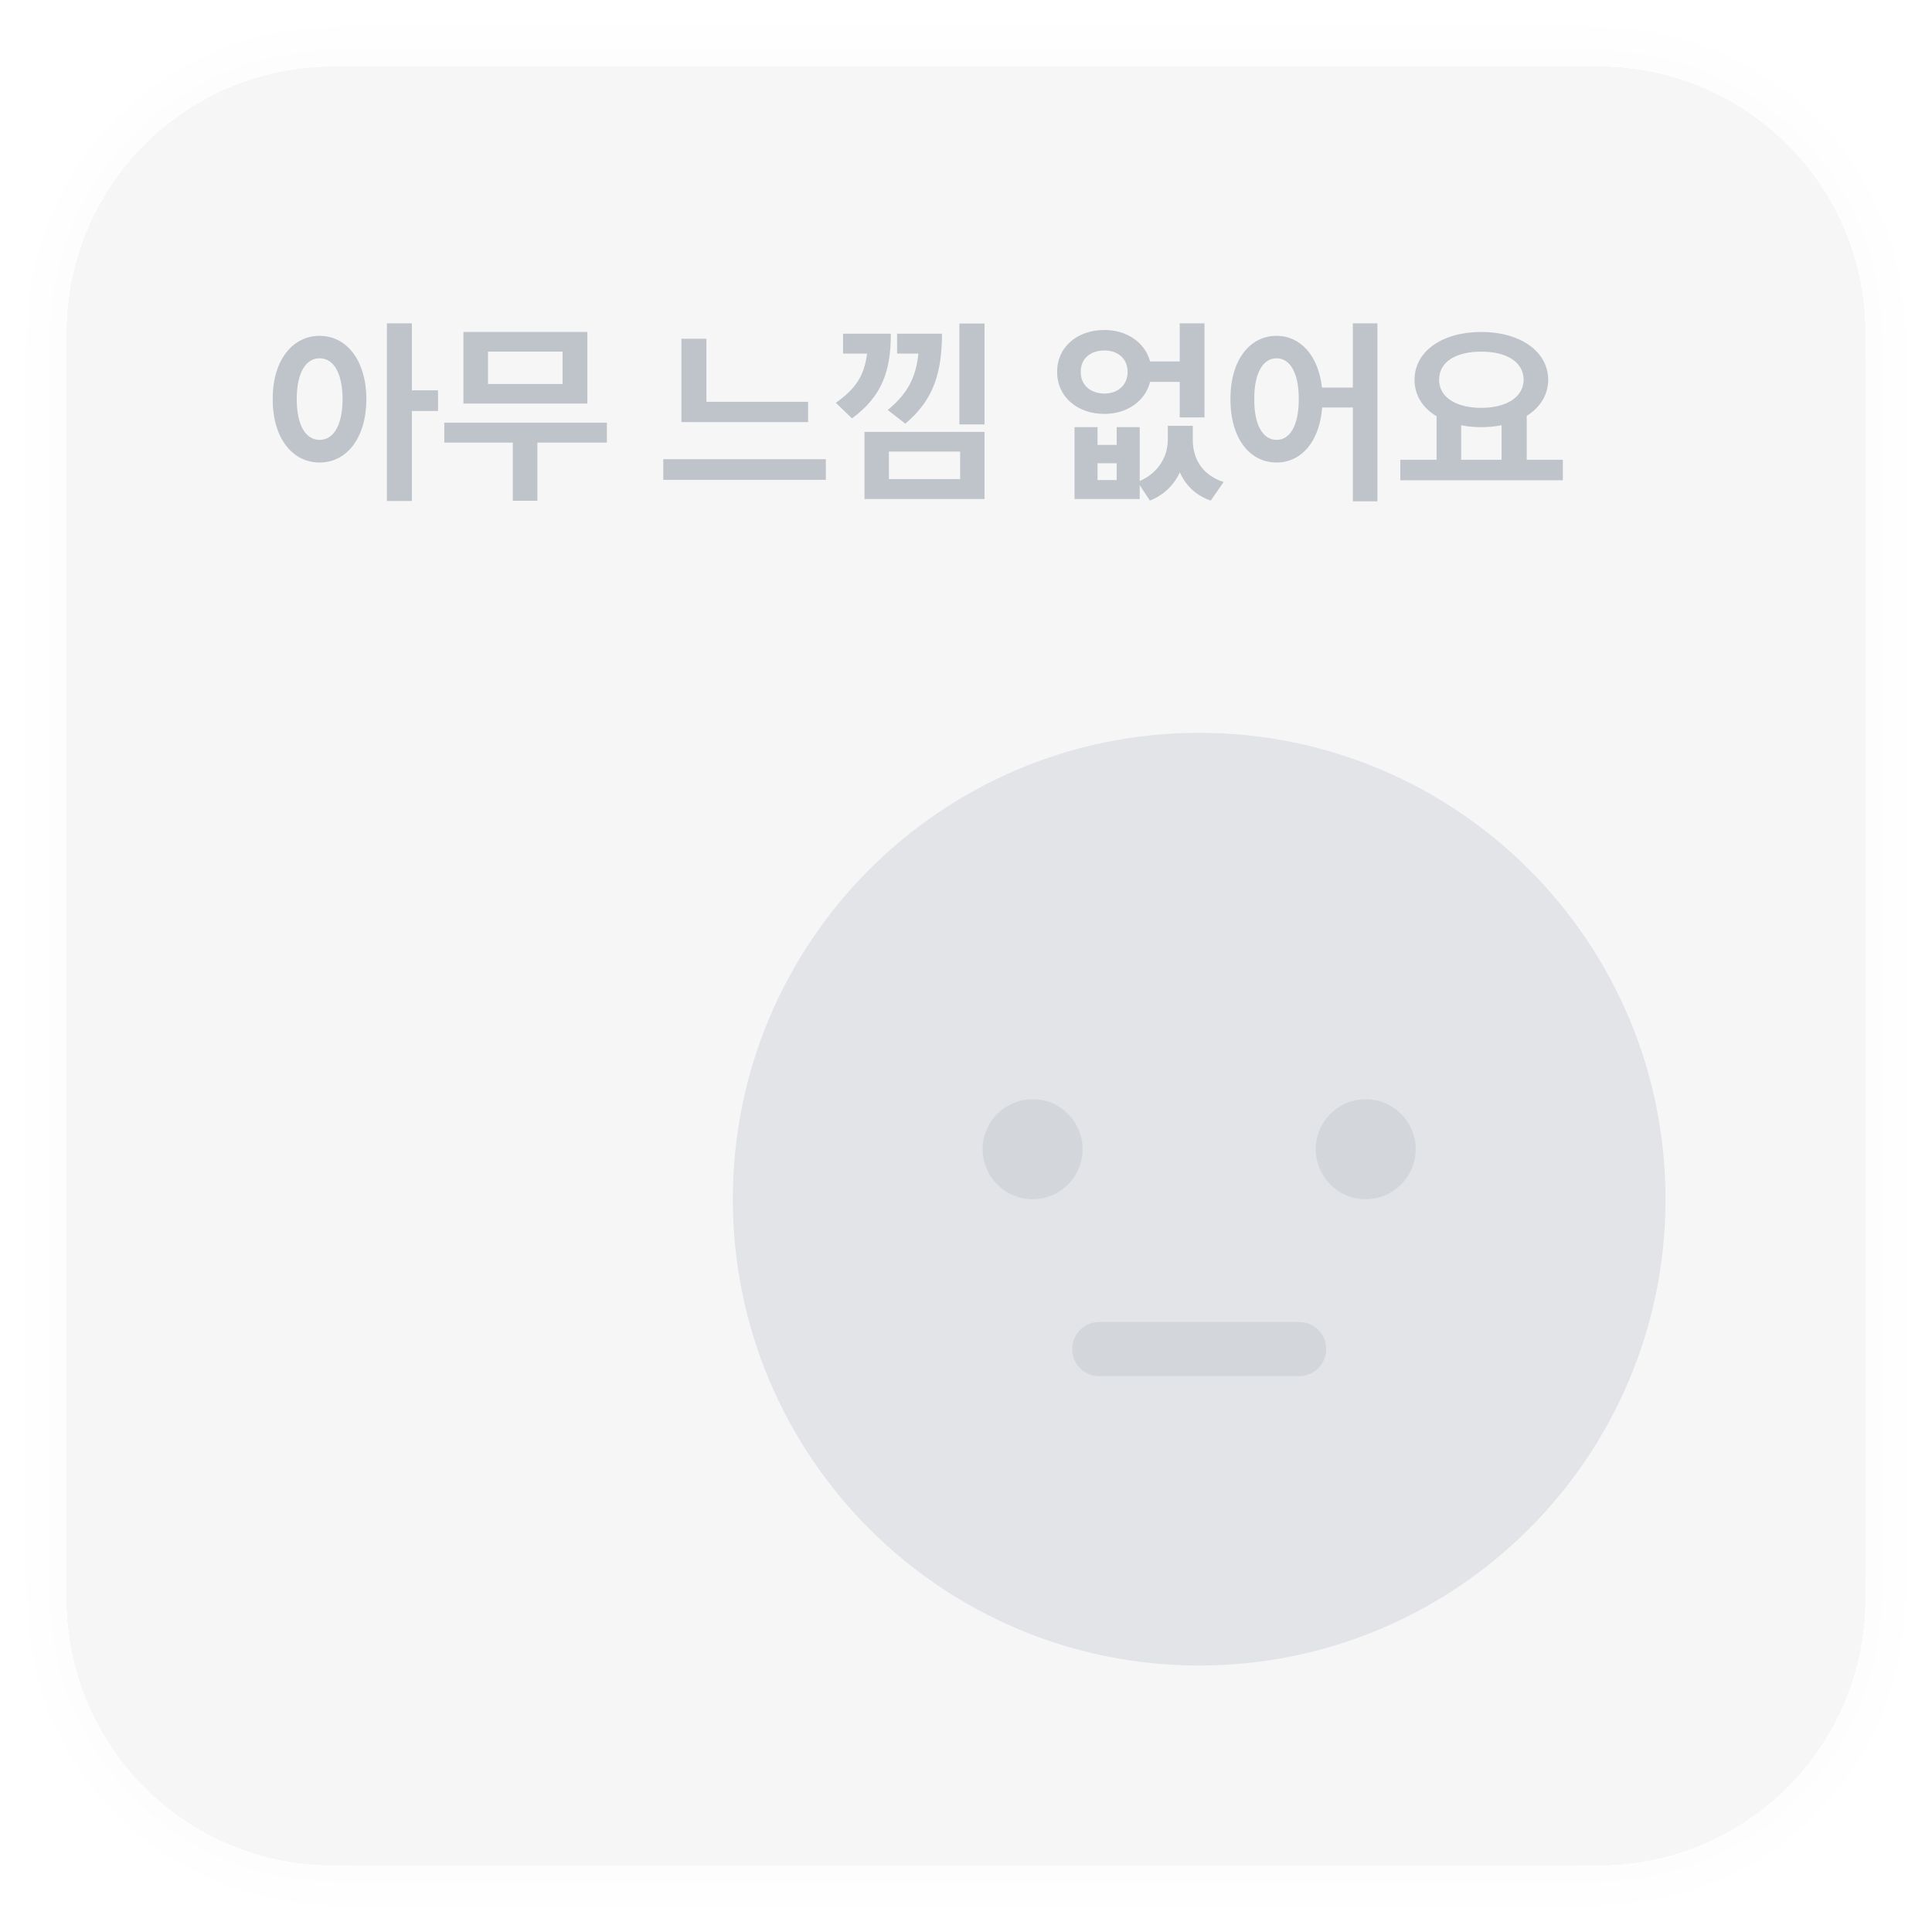
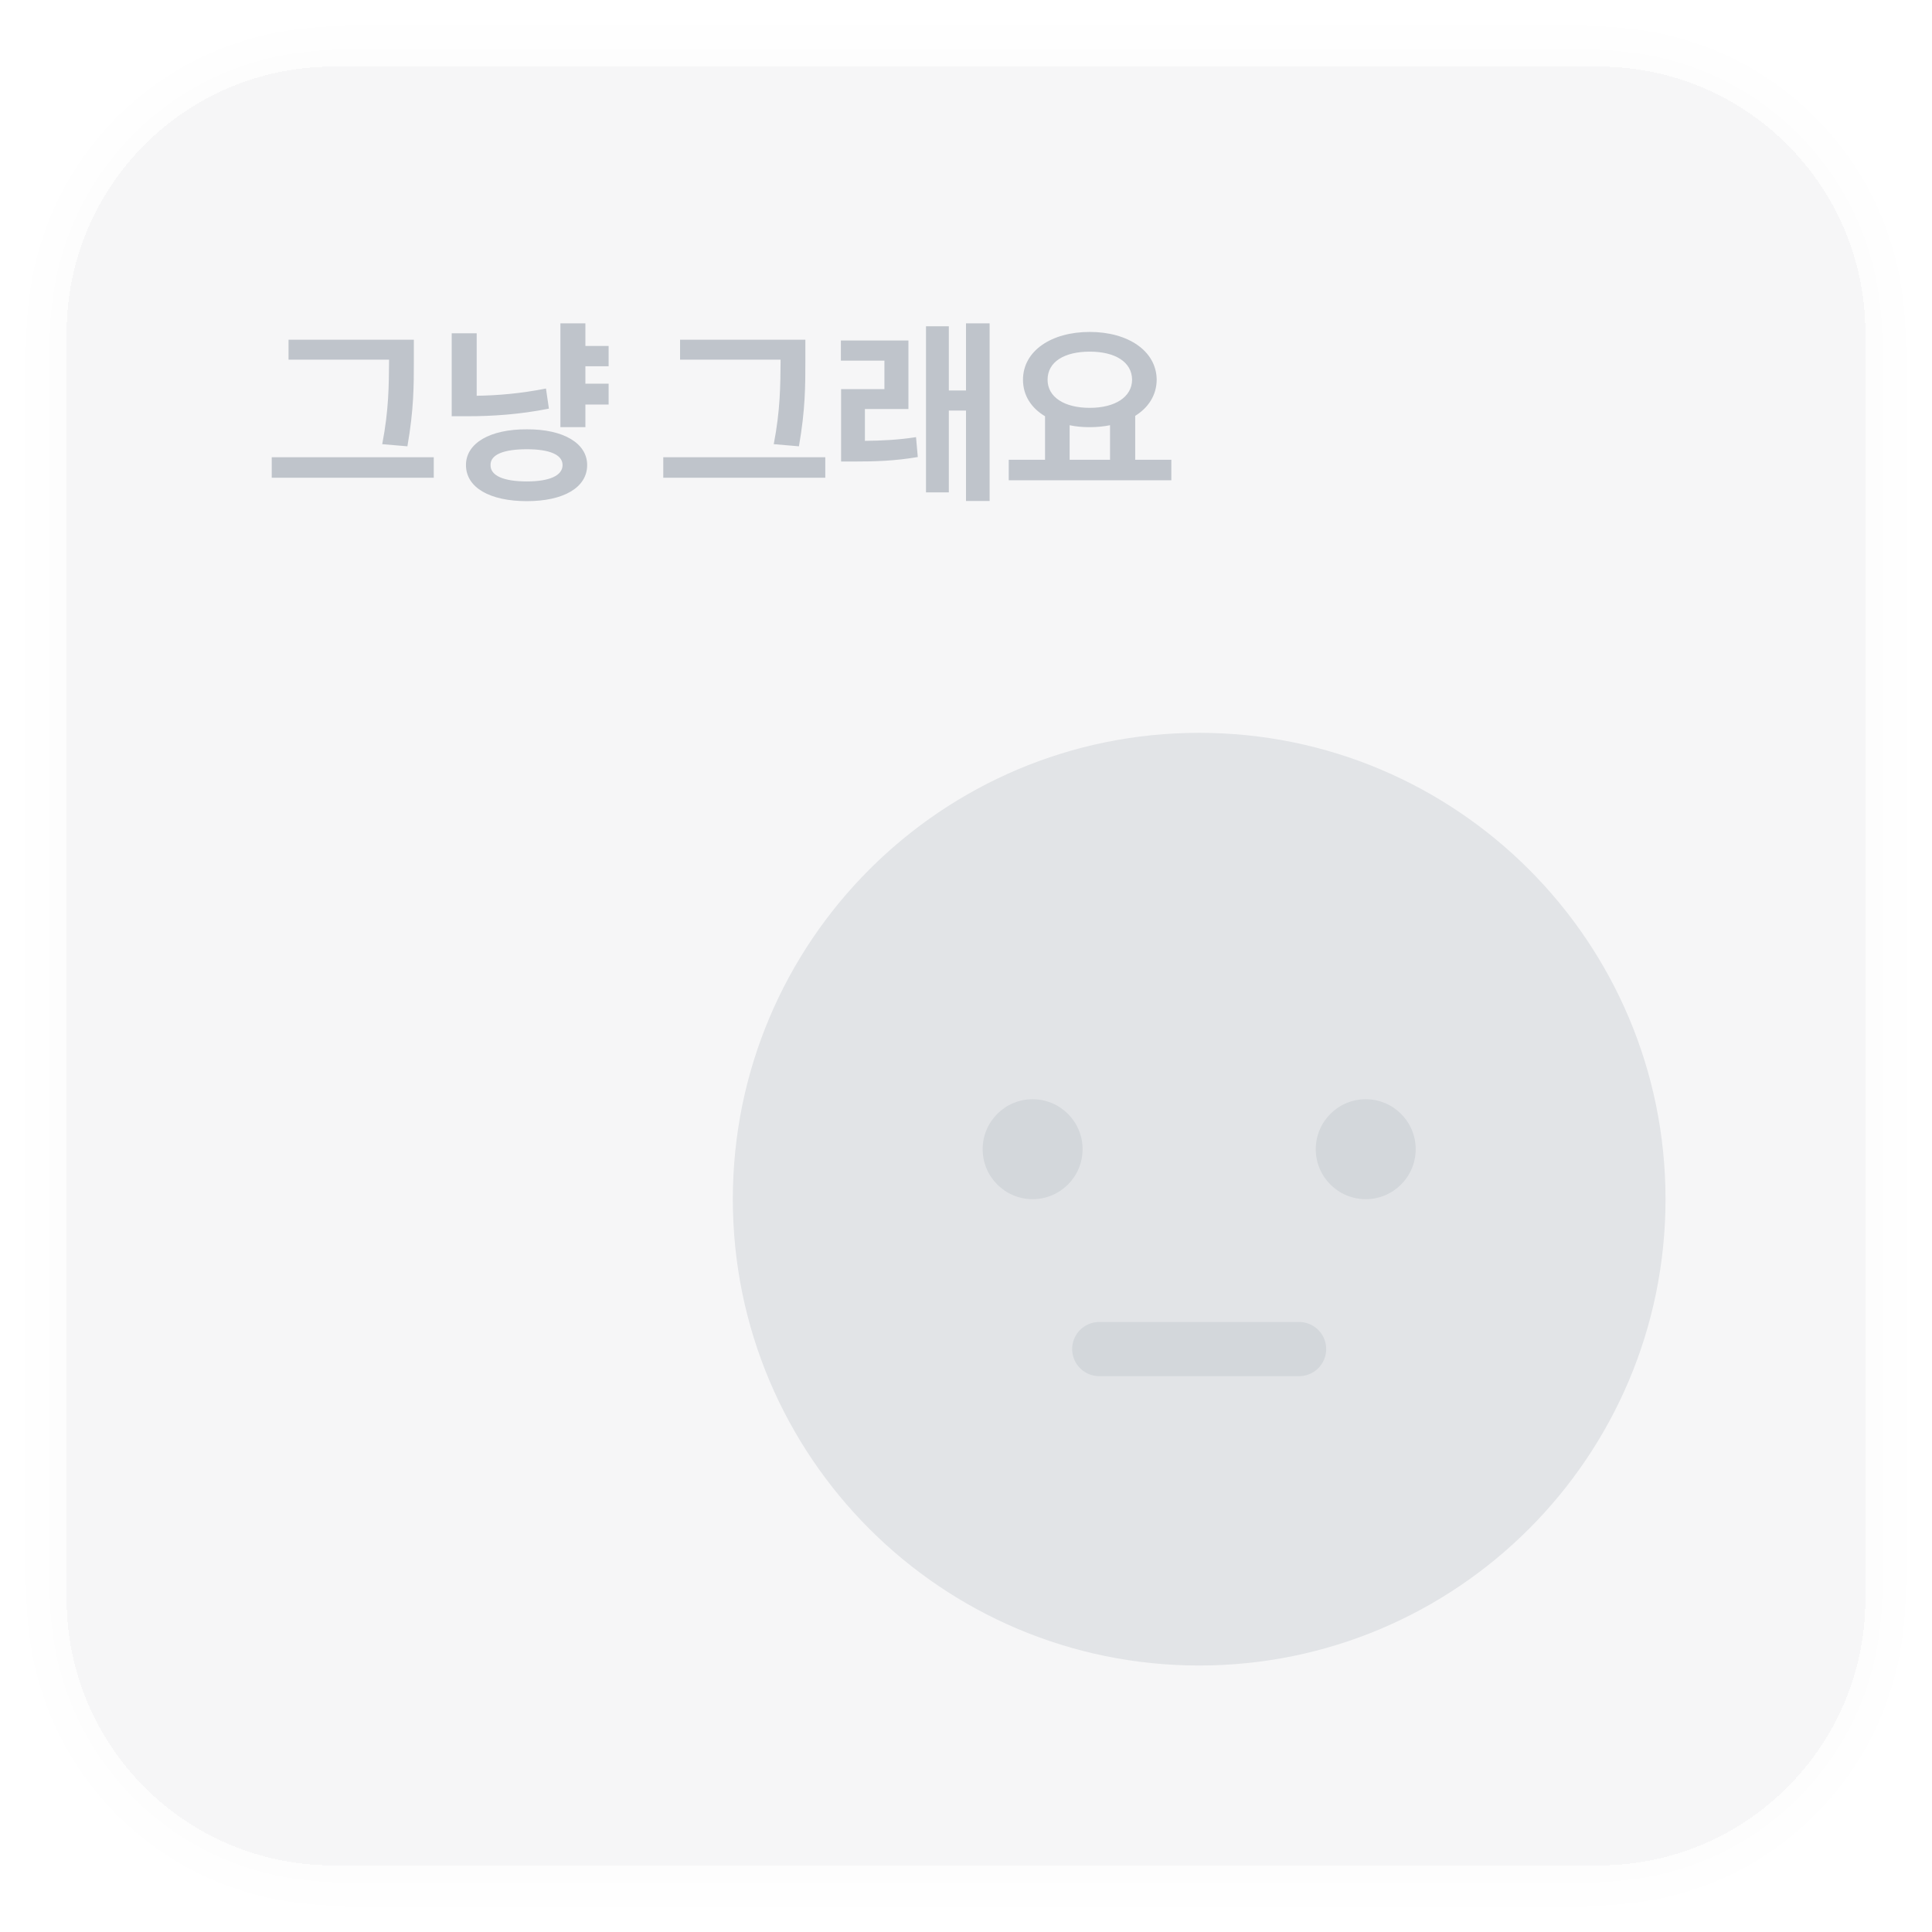
<svg xmlns="http://www.w3.org/2000/svg" width="116" height="116" viewBox="0 0 116 116" fill="none">
  <g filter="url(#filter0_d_1671_5049)">
    <rect x="4" y="4" width="108" height="108" rx="16" fill="#F6F6F7" shape-rendering="crispEdges" />
-     <path d="M19.188 20.164C20.816 20.164 21.988 21.641 22 23.961C21.988 26.305 20.816 27.77 19.188 27.77C17.559 27.77 16.363 26.305 16.375 23.961C16.363 21.641 17.559 20.164 19.188 20.164ZM19.188 21.512C18.367 21.512 17.816 22.379 17.816 23.961C17.816 25.555 18.367 26.41 19.188 26.41C20.02 26.41 20.559 25.555 20.57 23.961C20.559 22.379 20.02 21.512 19.188 21.512ZM24.73 19.414V23.434H26.301V24.676H24.73V30.078H23.23V19.414H24.73ZM36.438 25.379V26.574H32.266V30.066H30.789V26.574H26.676V25.379H36.438ZM35.266 19.93V24.23H27.824V19.93H35.266ZM29.301 21.113V23.059H33.777V21.113H29.301ZM48.52 24.125V25.344H40.914V20.34H42.414V24.125H48.52ZM49.586 27.57V28.812H39.824V27.57H49.586ZM53.488 20.035C53.488 22.297 52.949 23.797 51.156 25.121L50.184 24.184C51.367 23.357 51.9 22.549 52.059 21.23H50.617V20.035H53.488ZM56.559 20.035C56.547 22.355 56.078 23.996 54.355 25.438L53.301 24.617C54.484 23.639 54.994 22.678 55.141 21.23H53.863V20.035H56.559ZM59.113 19.426V25.484H57.602V19.426H59.113ZM59.113 25.93V29.961H51.906V25.93H59.113ZM53.371 27.113V28.766H57.648V27.113H53.371ZM65.898 25.648V26.715H67.047V25.648H68.43V28.883C69.613 28.355 70.117 27.359 70.117 26.387V25.566H71.617V26.387C71.606 27.477 72.133 28.508 73.469 28.941L72.695 30.055C71.775 29.738 71.184 29.129 70.844 28.367C70.486 29.105 69.9 29.721 69.039 30.055L68.43 29.129V29.961H64.516V25.648H65.898ZM65.898 28.824H67.047V27.816H65.898V28.824ZM66.309 19.812C67.668 19.812 68.752 20.568 69.051 21.699H70.832V19.414H72.32V25.062H70.832V22.93H69.051C68.764 24.084 67.674 24.852 66.309 24.852C64.668 24.852 63.461 23.809 63.473 22.32C63.461 20.855 64.668 19.812 66.309 19.812ZM66.309 21.043C65.477 21.043 64.879 21.535 64.891 22.32C64.879 23.129 65.477 23.621 66.309 23.633C67.117 23.621 67.703 23.129 67.703 22.32C67.703 21.535 67.117 21.043 66.309 21.043ZM76.644 20.164C78.086 20.164 79.158 21.354 79.375 23.27H81.227V19.414H82.703V30.102H81.227V24.465H79.387C79.228 26.516 78.133 27.77 76.644 27.77C75.027 27.77 73.867 26.305 73.879 23.961C73.867 21.641 75.027 20.164 76.644 20.164ZM76.644 21.512C75.848 21.512 75.297 22.379 75.309 23.961C75.297 25.555 75.848 26.41 76.644 26.41C77.453 26.41 77.981 25.555 77.981 23.961C77.981 22.379 77.453 21.512 76.644 21.512ZM93.836 27.605V28.836H84.074V27.605H86.254V24.992C85.428 24.5 84.93 23.744 84.93 22.801C84.93 21.078 86.617 19.93 88.938 19.93C91.246 19.93 92.945 21.078 92.957 22.801C92.951 23.721 92.465 24.471 91.668 24.969V27.605H93.836ZM88.938 21.113C87.414 21.113 86.406 21.723 86.406 22.801C86.406 23.844 87.414 24.488 88.938 24.488C90.449 24.488 91.469 23.844 91.481 22.801C91.469 21.723 90.449 21.113 88.938 21.113ZM87.731 27.605H90.156V25.531C89.775 25.607 89.365 25.648 88.938 25.648C88.51 25.648 88.106 25.613 87.731 25.531V27.605Z" fill="#BFC4CB" />
+     <path d="M24.848 20.398V21.676C24.848 23.141 24.848 24.594 24.461 26.797L22.949 26.668C23.348 24.617 23.348 23.094 23.359 21.676V21.594H17.324V20.398H24.848ZM26.043 27.453V28.684H16.316V27.453H26.043ZM36.543 20.773V21.992H35.148V23.035H36.543V24.289H35.148V25.648H33.648V19.414H35.148V20.773H36.543ZM31.633 25.777C33.824 25.766 35.254 26.609 35.254 27.922C35.254 29.281 33.824 30.09 31.633 30.09C29.418 30.09 27.977 29.281 27.977 27.922C27.977 26.609 29.418 25.766 31.633 25.777ZM31.633 26.973C30.25 26.973 29.441 27.289 29.453 27.922C29.441 28.566 30.25 28.906 31.633 28.906C32.969 28.906 33.777 28.566 33.777 27.922C33.777 27.289 32.969 26.973 31.633 26.973ZM28.621 20.012V23.762C29.91 23.744 31.299 23.621 32.781 23.328L32.957 24.535C31.199 24.887 29.547 24.992 28.035 24.992H27.121V20.012H28.621ZM48.355 20.398V21.676C48.355 23.141 48.355 24.594 47.969 26.797L46.457 26.668C46.855 24.617 46.855 23.094 46.867 21.676V21.594H40.832V20.398H48.355ZM49.551 27.453V28.684H39.824V27.453H49.551ZM54.543 20.445V24.559H51.93V26.469C52.943 26.457 53.91 26.416 55 26.246L55.105 27.441C53.711 27.676 52.562 27.711 51.238 27.711H50.5V23.363H53.102V21.652H50.488V20.445H54.543ZM59.418 19.414V30.078H58V24.652H56.969V29.562H55.598V19.59H56.969V23.445H58V19.414H59.418ZM70.328 27.605V28.836H60.566V27.605H62.746V24.992C61.92 24.5 61.422 23.744 61.422 22.801C61.422 21.078 63.109 19.93 65.43 19.93C67.738 19.93 69.438 21.078 69.449 22.801C69.443 23.721 68.957 24.471 68.16 24.969V27.605H70.328ZM65.43 21.113C63.906 21.113 62.898 21.723 62.898 22.801C62.898 23.844 63.906 24.488 65.43 24.488C66.941 24.488 67.961 23.844 67.973 22.801C67.961 21.723 66.941 21.113 65.43 21.113ZM64.223 27.605H66.648V25.531C66.268 25.607 65.857 25.648 65.43 25.648C65.002 25.648 64.598 25.613 64.223 25.531V27.605Z" fill="#BFC4CB" />
    <path d="M100 72C100 87.464 87.464 100 72 100C56.536 100 44 87.464 44 72C44 56.536 56.536 44 72 44C87.464 44 100 56.536 100 72Z" fill="#E2E4E7" />
    <path d="M78 81C78 81 75.75 81 72 81C68.25 81 66 81 66 81" stroke="#D3D7DB" stroke-width="3.252" stroke-linecap="round" />
    <circle cx="62" cy="69" r="3" fill="#D3D7DB" />
    <circle cx="82" cy="69" r="3" fill="#D3D7DB" />
  </g>
  <defs>
    <filter id="filter0_d_1671_5049" x="0" y="0" width="116" height="116" filterUnits="userSpaceOnUse" color-interpolation-filters="sRGB">
      <feFlood flood-opacity="0" result="BackgroundImageFix" />
      <feColorMatrix in="SourceAlpha" type="matrix" values="0 0 0 0 0 0 0 0 0 0 0 0 0 0 0 0 0 0 127 0" result="hardAlpha" />
      <feOffset />
      <feGaussianBlur stdDeviation="2" />
      <feComposite in2="hardAlpha" operator="out" />
      <feColorMatrix type="matrix" values="0 0 0 0 0 0 0 0 0 0 0 0 0 0 0 0 0 0 0.02 0" />
      <feBlend mode="normal" in2="BackgroundImageFix" result="effect1_dropShadow_1671_5049" />
      <feBlend mode="normal" in="SourceGraphic" in2="effect1_dropShadow_1671_5049" result="shape" />
    </filter>
  </defs>
</svg>
